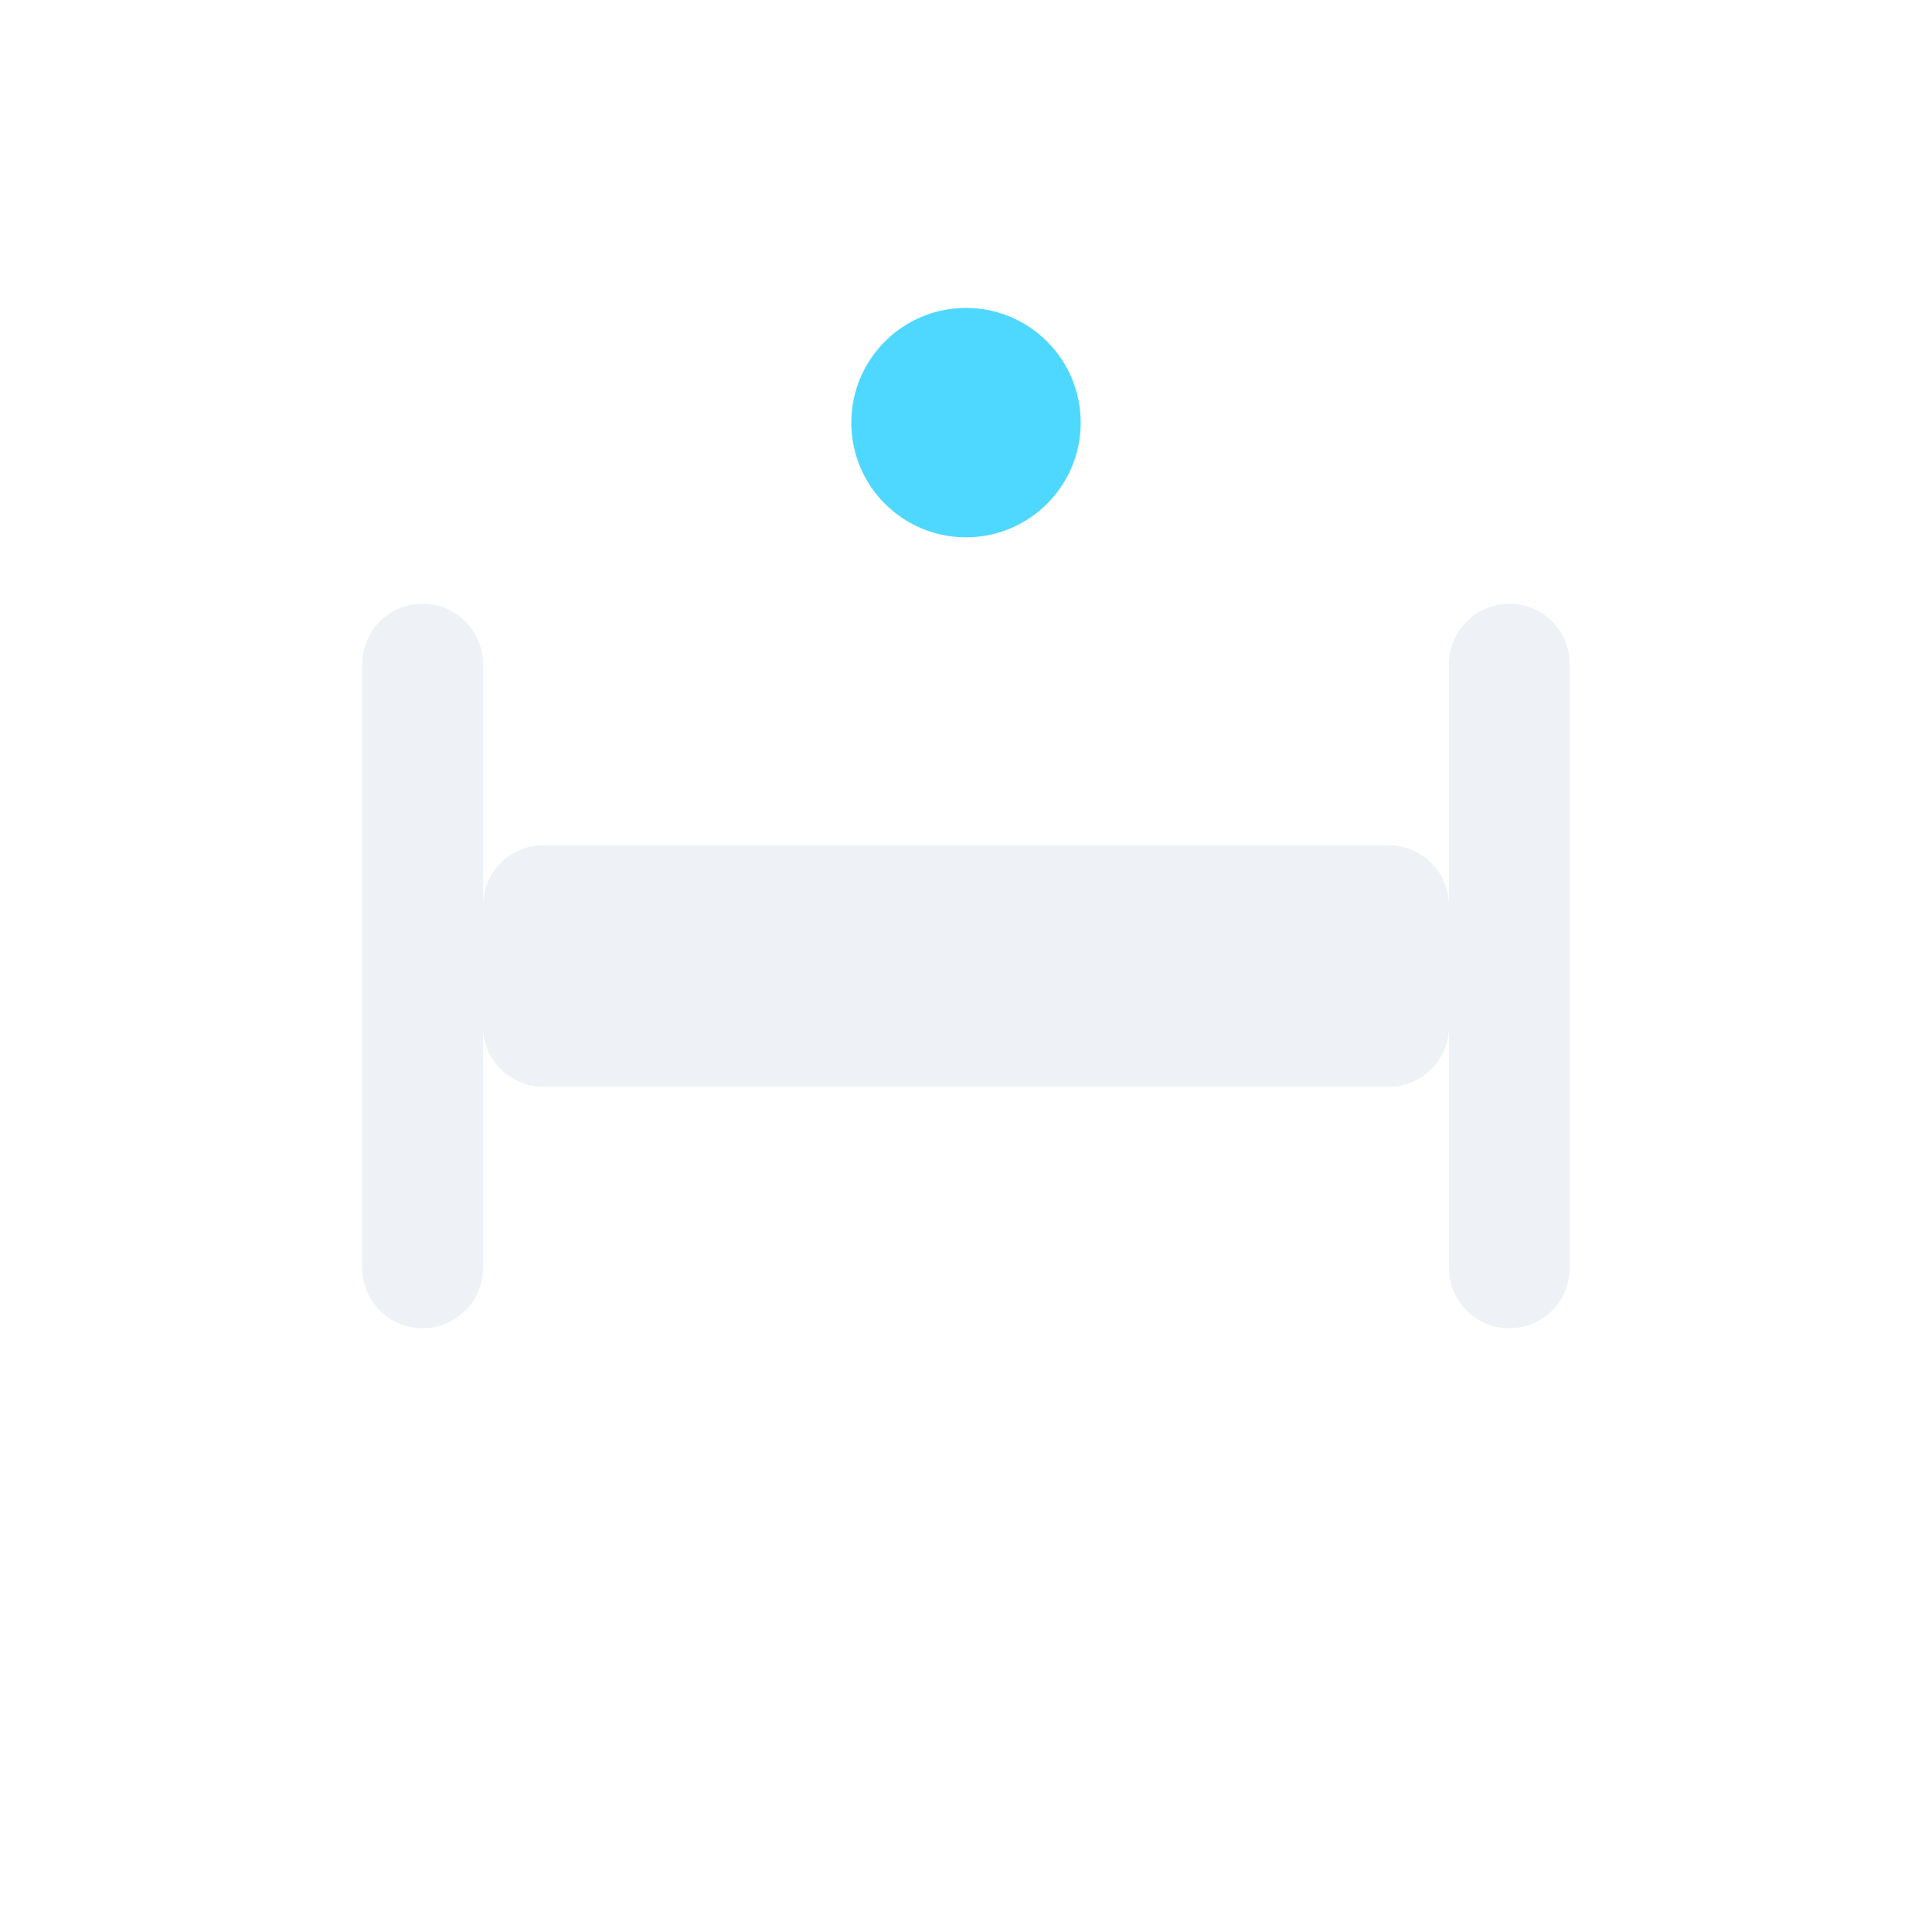
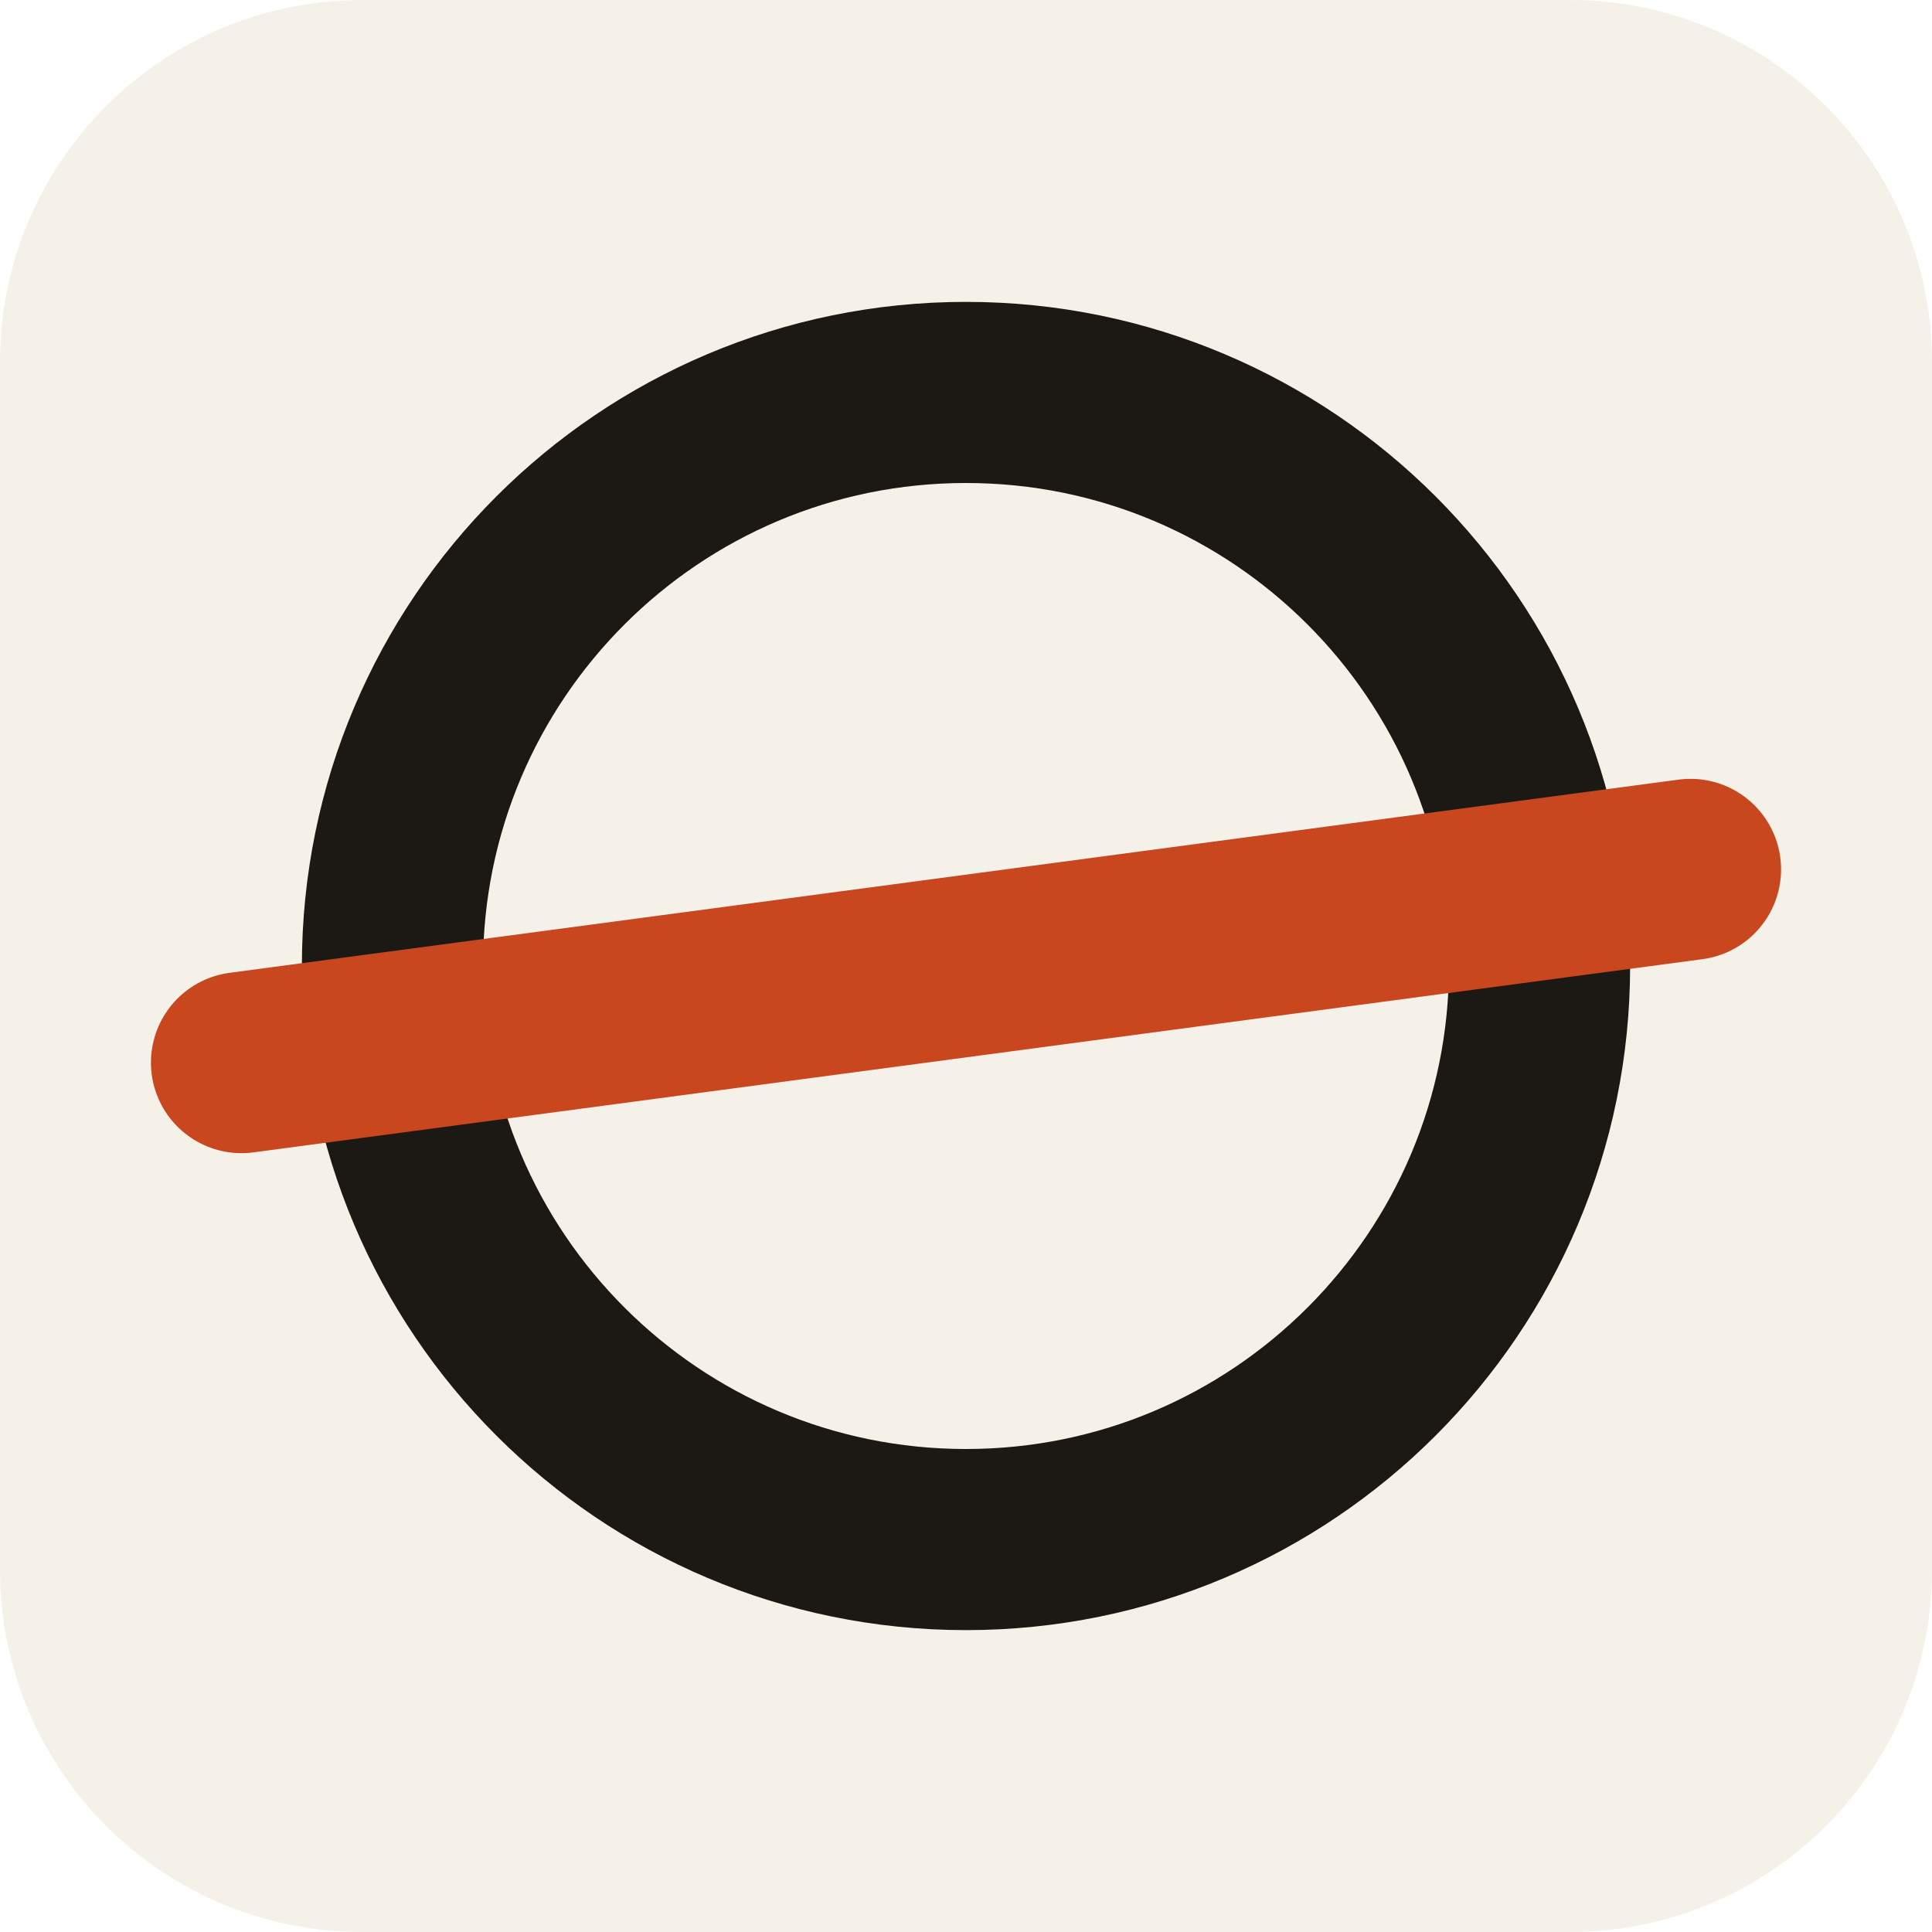
<svg xmlns="http://www.w3.org/2000/svg" viewBox="0 0 32 32" width="32" height="32">
-   <rect x="8" y="14" width="16" height="4" rx="1" fill="#EEF1F5" />
-   <rect x="6" y="10" width="2" height="12" rx="1" fill="#EEF1F5" />
-   <rect x="24" y="10" width="2" height="12" rx="1" fill="#EEF1F5" />
-   <circle cx="16" cy="7" r="1.9" fill="#4FD8FF" />
+   <rect width="32" height="32" rx="6" fill="#F6F1E8" />
+   <circle cx="16" cy="16" r="9.5" fill="none" stroke="#1C1915" stroke-width="3" />
+   <path d="M4 17.6 L28 14.4" stroke="#C8471F" stroke-width="3" stroke-linecap="round" />
</svg>
